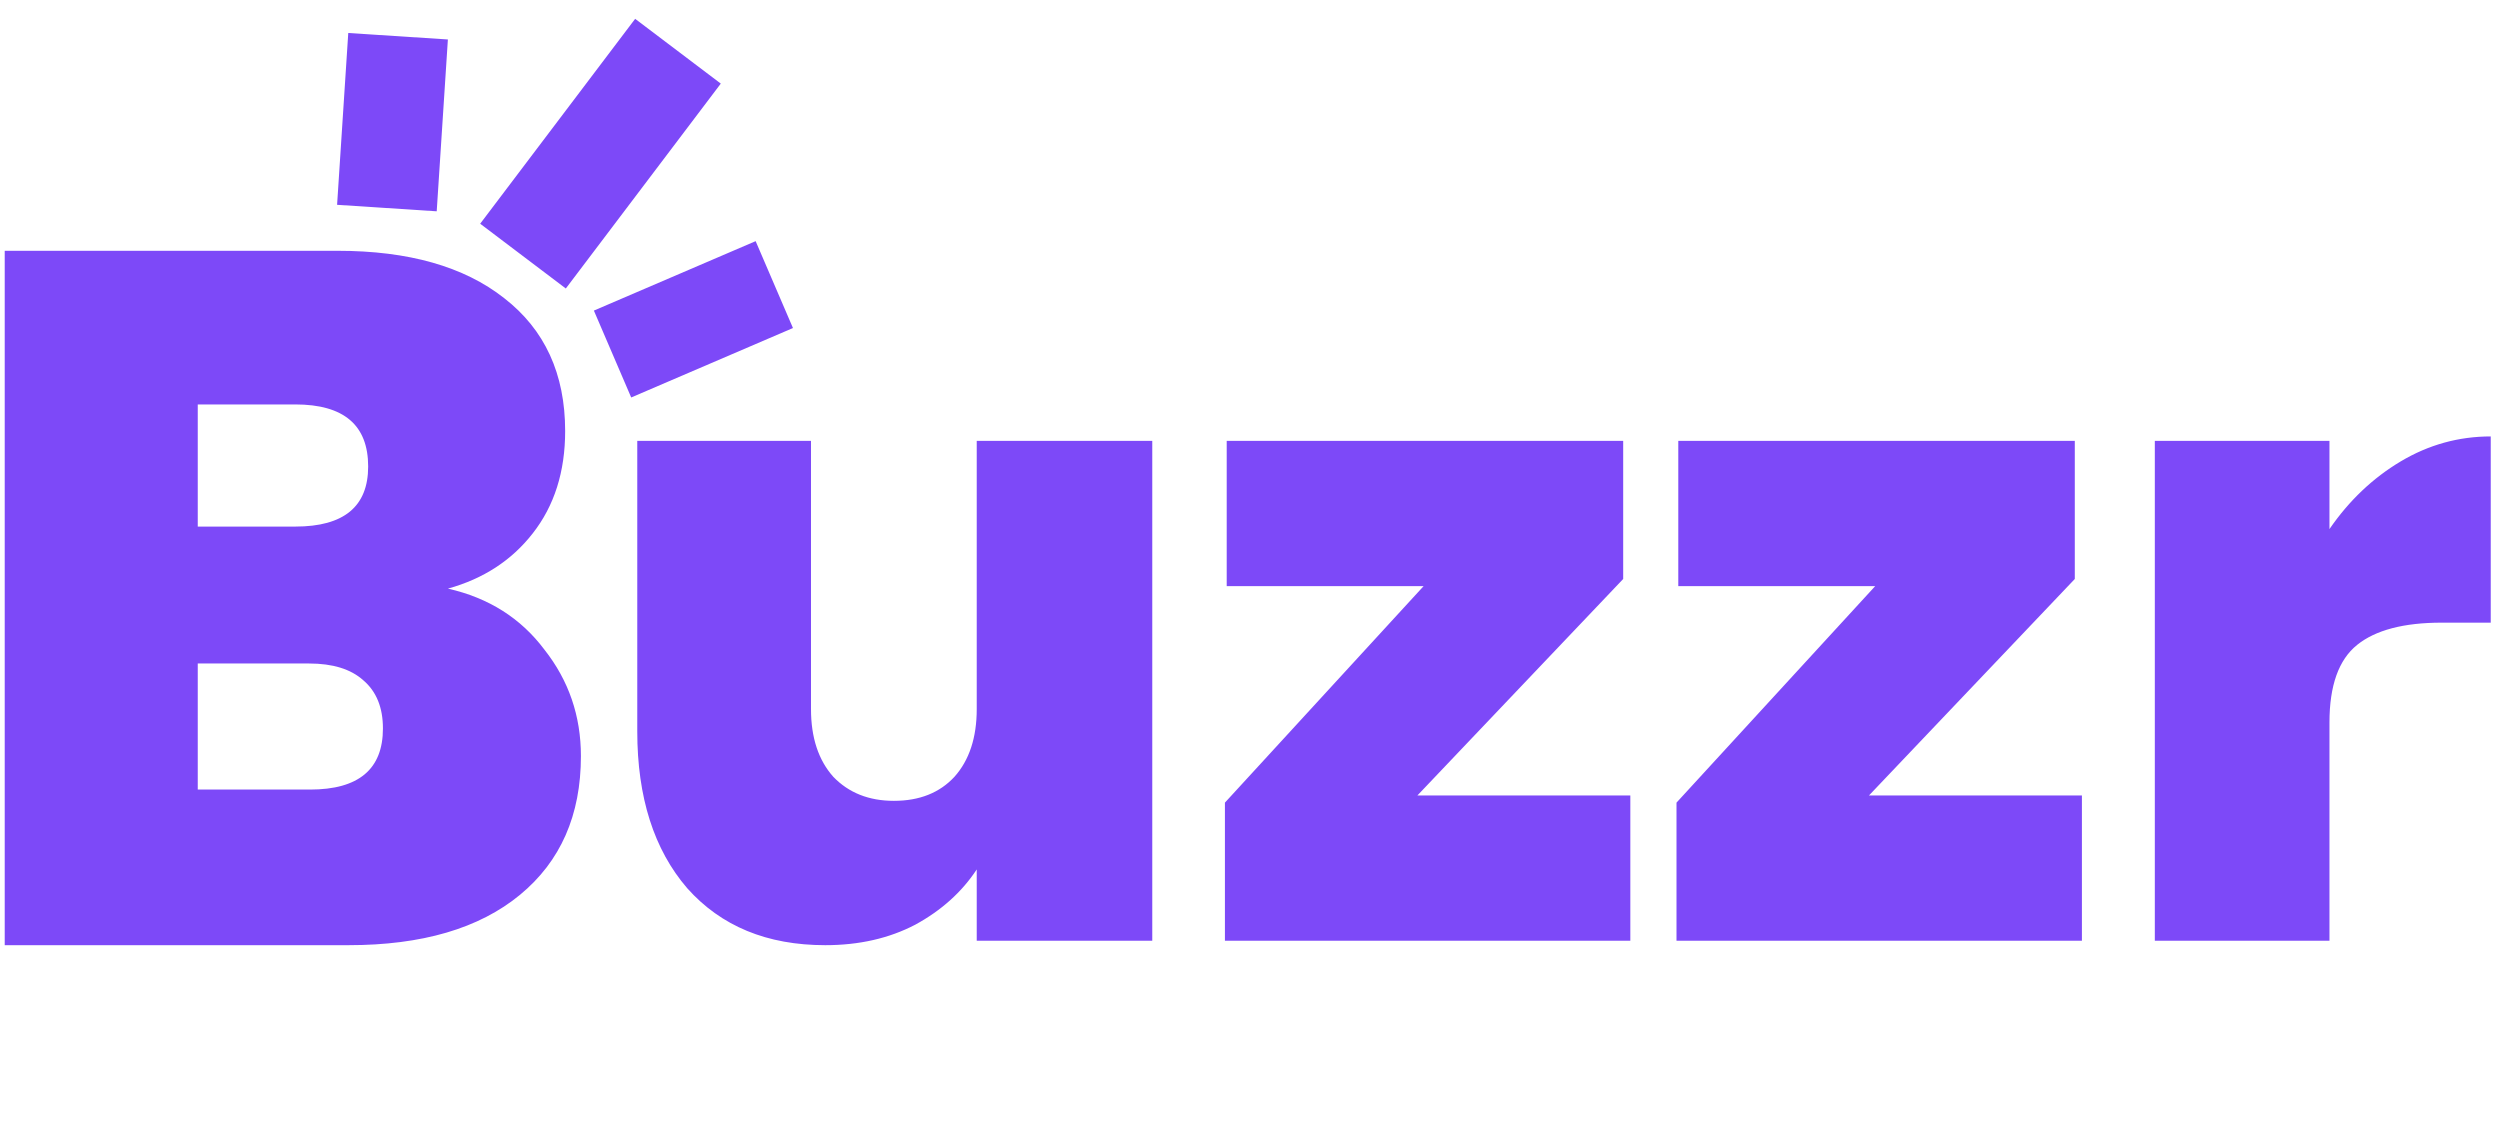
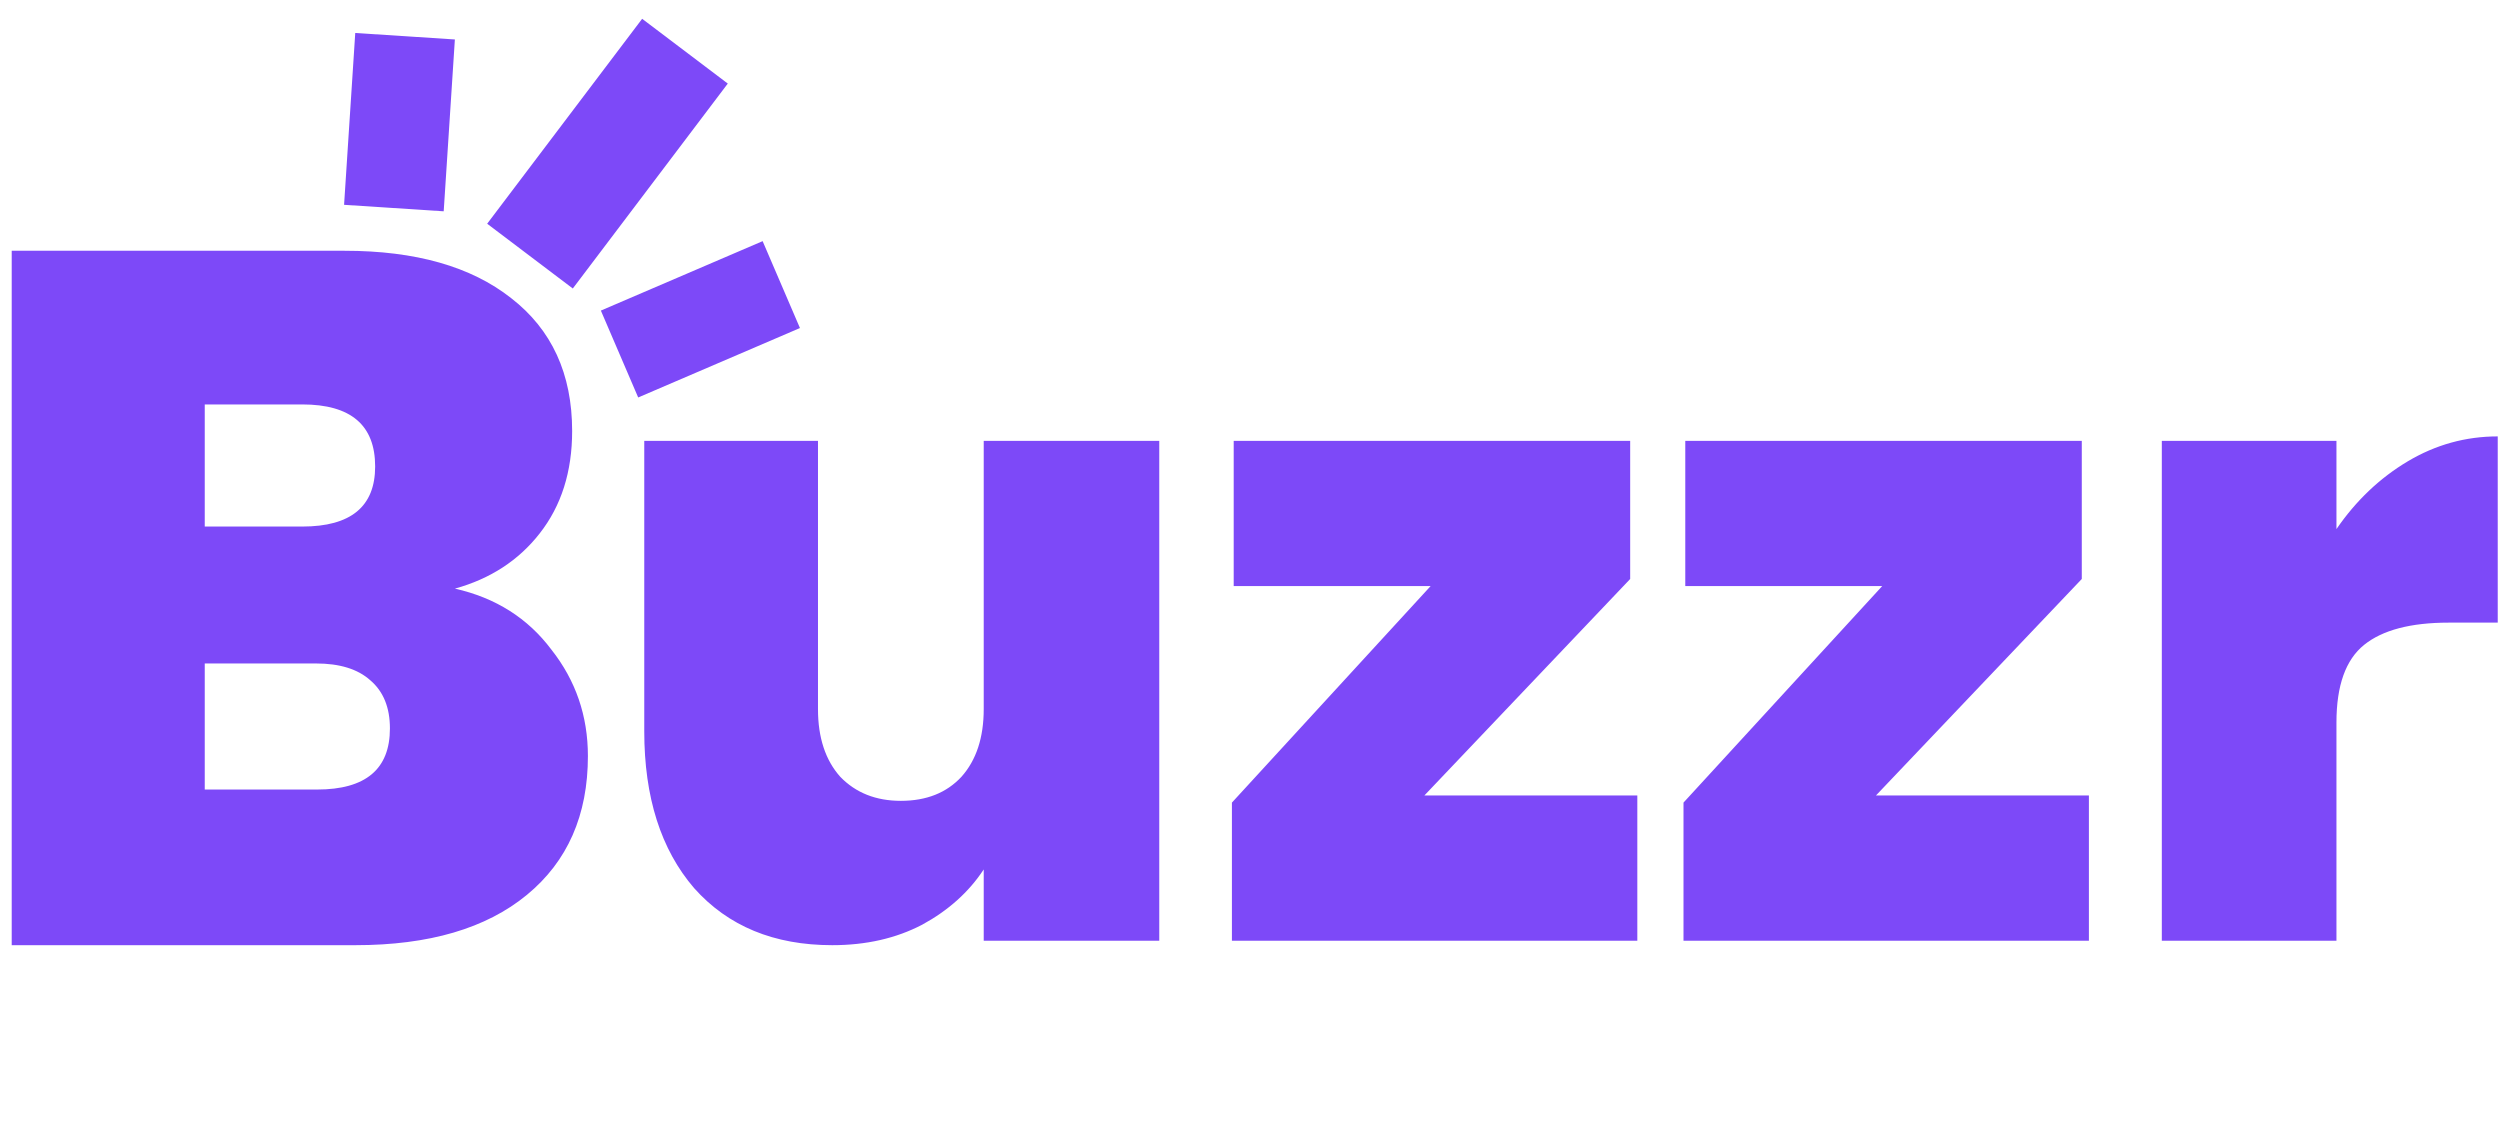
<svg xmlns="http://www.w3.org/2000/svg" width="98" height="45" viewBox="0 0 98 45" fill="none">
-   <path fill-rule="evenodd" clip-rule="evenodd" d="M28.255 3.277L24.898 0.738L18.823 8.77L22.18 11.309L28.255 3.277ZM17.557 1.547L13.652 1.294L13.214 8.029L17.119 8.283L17.557 1.547ZM29.621 9.453L31.084 12.859L24.743 15.581L23.28 12.175L29.621 9.453ZM17.559 23.074C19.155 23.435 20.417 24.233 21.343 25.468C22.296 26.678 22.772 28.068 22.772 29.638C22.772 31.955 21.974 33.769 20.378 35.082C18.782 36.395 16.543 37.051 13.66 37.051H0.185V9.831H13.235C16.015 9.831 18.19 10.449 19.76 11.684C21.356 12.92 22.154 14.657 22.154 16.897C22.154 18.493 21.729 19.831 20.88 20.912C20.056 21.968 18.949 22.688 17.559 23.074ZM7.752 20.642H11.575C13.48 20.642 14.432 19.857 14.432 18.287C14.432 16.665 13.48 15.854 11.575 15.854H7.752V20.642ZM12.154 30.951C14.059 30.951 15.011 30.153 15.011 28.557C15.011 27.733 14.754 27.103 14.239 26.665C13.75 26.227 13.042 26.009 12.115 26.009H7.752V30.951H12.154ZM91.315 20.74C92.084 19.622 93.015 18.738 94.109 18.086C95.204 17.434 96.38 17.108 97.637 17.108V24.408H95.716C94.226 24.408 93.12 24.699 92.398 25.281C91.676 25.863 91.315 26.876 91.315 28.319V36.877H84.469V17.282H91.315V20.74ZM45.169 17.282V36.877H38.288V34.082C37.706 34.967 36.903 35.689 35.878 36.248C34.853 36.783 33.678 37.051 32.35 37.051C30.068 37.051 28.264 36.306 26.937 34.816C25.633 33.302 24.981 31.253 24.981 28.669V17.282H31.791V27.796C31.791 28.913 32.083 29.798 32.665 30.45C33.27 31.079 34.062 31.393 35.04 31.393C36.041 31.393 36.833 31.079 37.415 30.45C37.997 29.798 38.288 28.913 38.288 27.796V17.282H45.169ZM55.561 31.183H63.909V36.877H48.017V31.463L55.806 22.976H48.087V17.282H63.629V22.696L55.561 31.183ZM81.611 31.183H73.263L81.332 22.696V17.282H65.789V22.976H73.508L65.719 31.463V36.877H81.611V31.183Z" fill="#7D49F8" />
+   <path fill-rule="evenodd" clip-rule="evenodd" d="M28.529 3.276L25.172 0.737L19.097 8.77L22.454 11.309L28.529 3.276ZM17.831 1.547L13.926 1.293L13.488 8.029L17.393 8.283L17.831 1.547ZM29.895 9.453L31.358 12.859L25.017 15.581L23.554 12.175L29.895 9.453ZM17.833 23.074C19.429 23.434 20.691 24.232 21.617 25.468C22.57 26.677 23.046 28.067 23.046 29.637C23.046 31.954 22.248 33.769 20.652 35.081C19.056 36.394 16.817 37.051 13.934 37.051H0.459V9.83H13.509C16.289 9.83 18.464 10.448 20.034 11.684C21.63 12.919 22.428 14.657 22.428 16.896C22.428 18.492 22.003 19.831 21.154 20.912C20.33 21.967 19.223 22.688 17.833 23.074ZM8.026 20.641H11.849C13.754 20.641 14.706 19.856 14.706 18.286C14.706 16.665 13.754 15.854 11.849 15.854H8.026V20.641ZM12.428 30.95C14.333 30.95 15.285 30.152 15.285 28.556C15.285 27.733 15.028 27.102 14.513 26.665C14.024 26.227 13.316 26.008 12.389 26.008H8.026V30.95H12.428ZM91.589 20.74C92.357 19.622 93.289 18.737 94.383 18.085C95.478 17.433 96.653 17.107 97.911 17.107V24.407H95.99C94.5 24.407 93.394 24.698 92.672 25.28C91.95 25.862 91.589 26.875 91.589 28.319V36.876H84.743V17.282H91.589V20.74ZM45.443 17.282V36.876H38.562V34.082C37.98 34.967 37.176 35.689 36.152 36.247C35.127 36.783 33.951 37.051 32.624 37.051C30.342 37.051 28.538 36.306 27.21 34.815C25.907 33.302 25.255 31.253 25.255 28.668V17.282H32.065V27.795C32.065 28.913 32.356 29.798 32.938 30.45C33.544 31.078 34.336 31.393 35.314 31.393C36.315 31.393 37.106 31.078 37.689 30.45C38.271 29.798 38.562 28.913 38.562 27.795V17.282H45.443ZM55.835 31.183H64.183V36.876H48.291V31.462L56.08 22.975H48.361V17.282H63.903V22.696L55.835 31.183ZM81.885 31.183H73.537L81.606 22.696V17.282H66.063V22.975H73.782L65.993 31.462V36.876H81.885V31.183Z" fill="#7D49F8" />
</svg>
